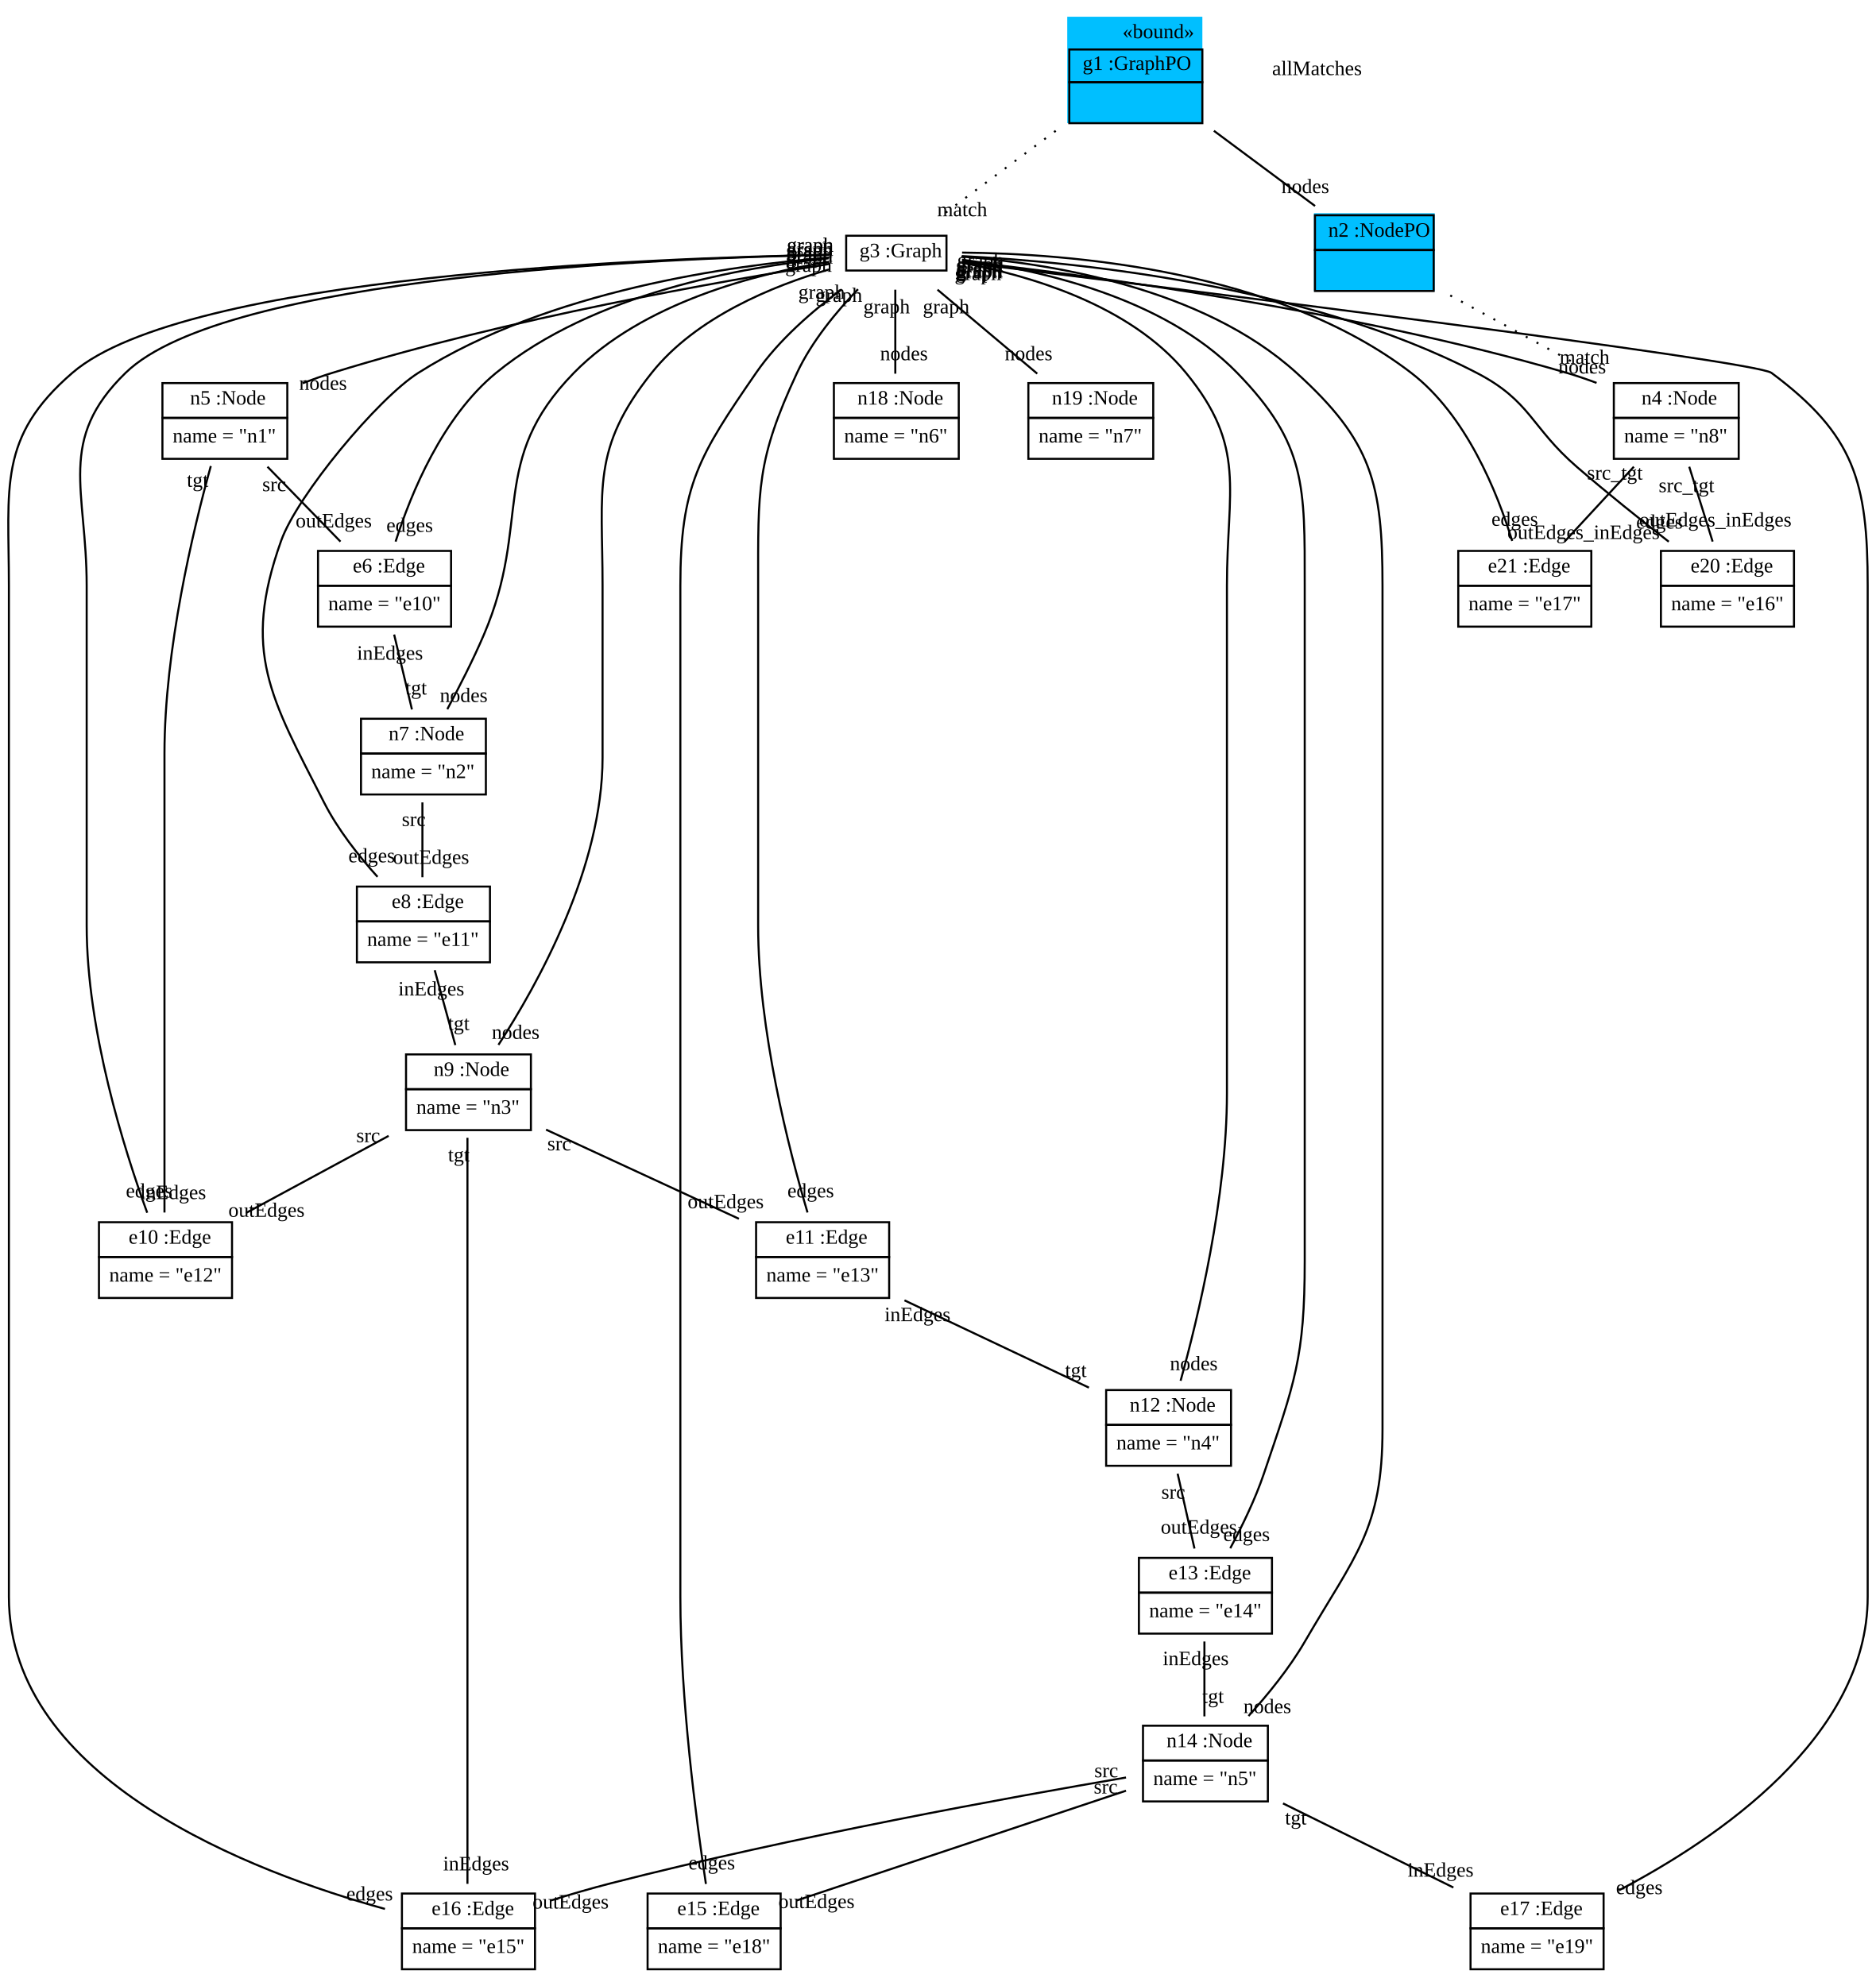
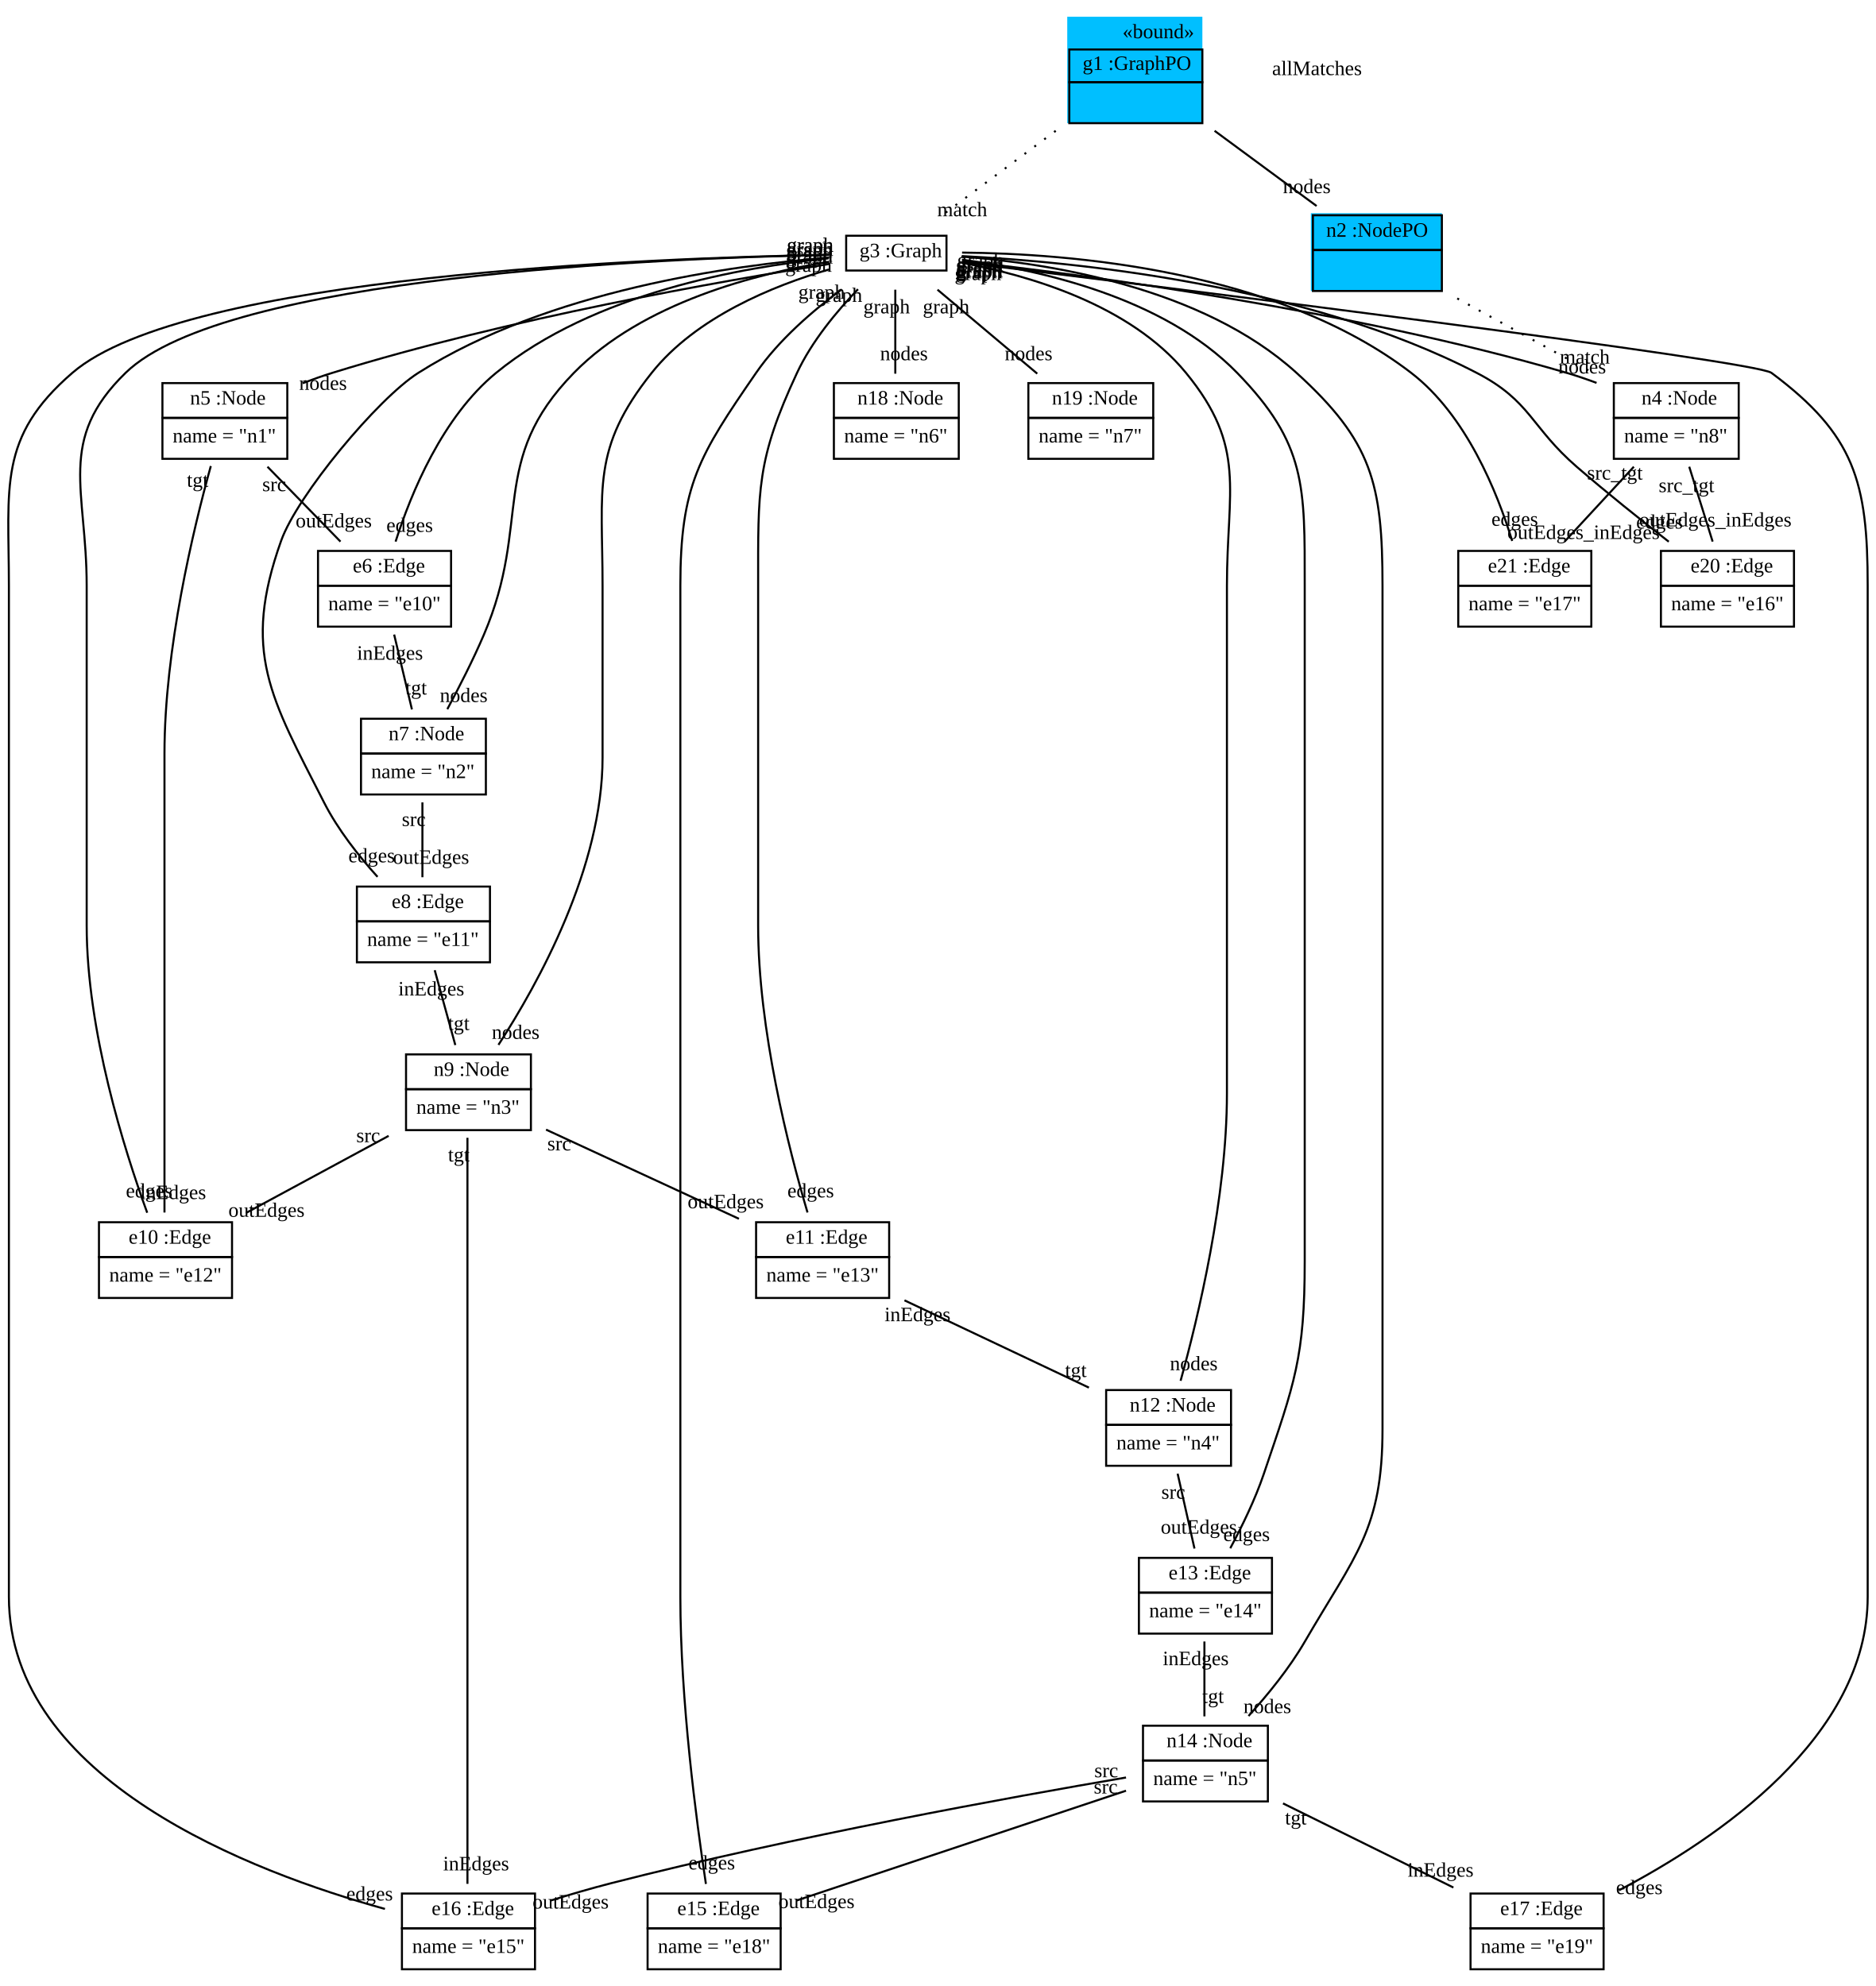
<svg xmlns="http://www.w3.org/2000/svg" xmlns:xlink="http://www.w3.org/1999/xlink" width="916pt" height="970pt" viewBox="0.00 0.00 916.34 970.00">
  <g id="graph1" class="graph" transform="scale(1 1) rotate(0) translate(4 966)">
    <polygon fill="white" stroke="white" points="-4,5 -4,-966 913.344,-966 913.344,5 -4,5" />
    <g id="node1" class="node">
      <polygon fill="deepskyblue" stroke="deepskyblue" points="517.844,-906.5 517.844,-957.5 582.844,-957.5 582.844,-906.5 517.844,-906.5" />
      <text text-anchor="start" x="544.344" y="-947.5" font-family="Times New Roman,serif" font-size="10.00">«bound»</text>
      <polygon fill="none" stroke="black" points="518.344,-926 518.344,-942 583.344,-942 583.344,-926 518.344,-926" />
      <text text-anchor="start" x="521.844" y="-932" font-family="Times New Roman,serif" font-size="10.00"> </text>
      <text text-anchor="start" x="524.844" y="-932" font-family="Times New Roman,serif" font-size="10.00"> g1 :GraphPO </text>
      <polygon fill="none" stroke="black" points="518.344,-906 518.344,-926 583.344,-926 583.344,-906 518.344,-906" />
      <text text-anchor="start" x="548.344" y="-914" font-family="Times New Roman,serif" font-size="10.00">  </text>
    </g>
    <g id="node2" class="node">
-       <polygon fill="deepskyblue" stroke="deepskyblue" points="638.344,-824.5 638.344,-861.5 696.344,-861.5 696.344,-824.5 638.344,-824.5" />
-       <polygon fill="none" stroke="black" points="638.344,-844 638.344,-861 696.344,-861 696.344,-844 638.344,-844" />
-       <text text-anchor="start" x="641.844" y="-850.5" font-family="Times New Roman,serif" font-size="10.00"> </text>
-       <text text-anchor="start" x="644.844" y="-850.5" font-family="Times New Roman,serif" font-size="10.00"> n2 :NodePO </text>
-       <polygon fill="none" stroke="black" points="638.344,-824 638.344,-844 696.344,-844 696.344,-824 638.344,-824" />
-       <text text-anchor="start" x="664.844" y="-832" font-family="Times New Roman,serif" font-size="10.00">  </text>
+       <polygon fill="deepskyblue" stroke="deepskyblue" points="636.844,-824.5 636.844,-861.5 699.844,-861.5 699.844,-824.5 636.844,-824.5" />
+       <polygon fill="none" stroke="black" points="637.344,-844 637.344,-861 700.344,-861 700.344,-844 637.344,-844" />
+       <text text-anchor="start" x="640.844" y="-850.5" font-family="Times New Roman,serif" font-size="10.00"> </text>
+       <text text-anchor="start" x="643.844" y="-850.5" font-family="Times New Roman,serif" font-size="10.00"> n2 :NodePO </text>
+       <polygon fill="none" stroke="black" points="637.344,-824 637.344,-844 700.344,-844 700.344,-824 637.344,-824" />
+       <text text-anchor="start" x="666.344" y="-832" font-family="Times New Roman,serif" font-size="10.00">  </text>
    </g>
    <g id="edge6" class="edge">
-       <path fill="none" stroke="black" d="M588.979,-902.272C605.087,-890.294 623.475,-876.621 638.389,-865.531" />
-       <text text-anchor="middle" x="633.638" y="-871.83" font-family="Times New Roman,serif" font-size="10.00">nodes</text>
+       <path fill="none" stroke="black" d="M589.309,-902.272C605.554,-890.294 624.1,-876.621 639.141,-865.531" />
+       <text text-anchor="middle" x="634.355" y="-871.811" font-family="Times New Roman,serif" font-size="10.00">nodes</text>
    </g>
    <g id="node4" class="node">
      <a xlink:href="../examples/org/sdmlib/examples/helloworld/Graph.java" xlink:title="&lt;TABLE&gt;">
        <polygon fill="none" stroke="black" points="409.344,-834 409.344,-851 458.344,-851 458.344,-834 409.344,-834" />
        <text text-anchor="start" x="412.844" y="-840.5" font-family="Times New Roman,serif" font-size="10.00"> </text>
        <text text-anchor="start" x="415.844" y="-840.5" font-family="Times New Roman,serif" font-size="10.00">g3 :Graph</text>
      </a>
    </g>
    <g id="edge2" class="edge">
      <path fill="none" stroke="black" stroke-dasharray="1,5" d="M511.71,-902.272C493.339,-888.611 472.002,-872.745 456.235,-861.021" />
      <text text-anchor="middle" x="466.03" y="-860.538" font-family="Times New Roman,serif" font-size="10.00">match</text>
    </g>
    <g id="node20" class="node">
      <a xlink:href="../examples/org/sdmlib/examples/helloworld/Node.java" xlink:title="&lt;TABLE&gt;">
        <polygon fill="none" stroke="black" points="784.344,-762 784.344,-779 845.344,-779 845.344,-762 784.344,-762" />
        <text text-anchor="start" x="794.844" y="-768.5" font-family="Times New Roman,serif" font-size="10.00"> </text>
        <text text-anchor="start" x="797.844" y="-768.5" font-family="Times New Roman,serif" font-size="10.00">n4 :Node</text>
      </a>
      <polygon fill="none" stroke="black" points="784.344,-742 784.344,-762 845.344,-762 845.344,-742 784.344,-742" />
      <text text-anchor="start" x="789.344" y="-750" font-family="Times New Roman,serif" font-size="10.00">name = "n8"</text>
    </g>
    <g id="edge4" class="edge">
-       <path fill="none" stroke="black" stroke-dasharray="1,5" d="M704.439,-821.813C726.297,-809.917 753.904,-794.893 775.98,-782.879" />
-       <text text-anchor="middle" x="770.039" y="-788.423" font-family="Times New Roman,serif" font-size="10.00">match</text>
+       <path fill="none" stroke="black" stroke-dasharray="1,5" d="M707.854,-820.351C729.051,-808.736 755.058,-794.486 776.064,-782.975" />
+       <text text-anchor="middle" x="770.147" y="-788.537" font-family="Times New Roman,serif" font-size="10.00">match</text>
    </g>
    <g id="node3" class="node">
      <text text-anchor="middle" x="639.344" y="-929.5" font-family="Times New Roman,serif" font-size="10.00">allMatches</text>
    </g>
    <g id="node5" class="node">
      <a xlink:href="../examples/org/sdmlib/examples/helloworld/Node.java" xlink:title="&lt;TABLE&gt;">
        <polygon fill="none" stroke="black" points="75.344,-762 75.344,-779 136.344,-779 136.344,-762 75.344,-762" />
        <text text-anchor="start" x="85.844" y="-768.5" font-family="Times New Roman,serif" font-size="10.00"> </text>
        <text text-anchor="start" x="88.844" y="-768.5" font-family="Times New Roman,serif" font-size="10.00">n5 :Node</text>
      </a>
      <polygon fill="none" stroke="black" points="75.344,-742 75.344,-762 136.344,-762 136.344,-742 75.344,-742" />
      <text text-anchor="start" x="80.344" y="-750" font-family="Times New Roman,serif" font-size="10.00">name = "n1"</text>
    </g>
    <g id="edge8" class="edge">
      <path fill="none" stroke="black" d="M401.094,-837.193C349.214,-829.018 244.33,-810.66 158.344,-784 153.586,-782.525 148.665,-780.787 143.826,-778.944" />
      <text text-anchor="middle" x="153.798" y="-775.694" font-family="Times New Roman,serif" font-size="10.00">nodes</text>
      <text text-anchor="middle" x="391.473" y="-837.422" font-family="Times New Roman,serif" font-size="10.00">graph</text>
    </g>
    <g id="node6" class="node">
      <a xlink:href="../examples/org/sdmlib/examples/helloworld/Edge.java" xlink:title="&lt;TABLE&gt;">
        <polygon fill="none" stroke="black" points="151.344,-680 151.344,-697 216.344,-697 216.344,-680 151.344,-680" />
        <text text-anchor="start" x="165.344" y="-686.5" font-family="Times New Roman,serif" font-size="10.00"> </text>
        <text text-anchor="start" x="168.344" y="-686.5" font-family="Times New Roman,serif" font-size="10.00">e6 :Edge</text>
      </a>
      <polygon fill="none" stroke="black" points="151.344,-660 151.344,-680 216.344,-680 216.344,-660 151.344,-660" />
      <text text-anchor="start" x="156.344" y="-668" font-family="Times New Roman,serif" font-size="10.00">name = "e10"</text>
    </g>
    <g id="edge28" class="edge">
      <path fill="none" stroke="black" d="M400.769,-839.953C358.876,-835.756 285.871,-822.964 238.344,-784 212.124,-762.504 196.782,-725.156 189.236,-701.553" />
      <text text-anchor="middle" x="196.123" y="-706.304" font-family="Times New Roman,serif" font-size="10.00">edges</text>
      <text text-anchor="middle" x="391.285" y="-840.624" font-family="Times New Roman,serif" font-size="10.00">graph</text>
    </g>
    <g id="node7" class="node">
      <a xlink:href="../examples/org/sdmlib/examples/helloworld/Node.java" xlink:title="&lt;TABLE&gt;">
        <polygon fill="none" stroke="black" points="172.344,-598 172.344,-615 233.344,-615 233.344,-598 172.344,-598" />
        <text text-anchor="start" x="182.844" y="-604.5" font-family="Times New Roman,serif" font-size="10.00"> </text>
        <text text-anchor="start" x="185.844" y="-604.5" font-family="Times New Roman,serif" font-size="10.00">n7 :Node</text>
      </a>
      <polygon fill="none" stroke="black" points="172.344,-578 172.344,-598 233.344,-598 233.344,-578 172.344,-578" />
      <text text-anchor="start" x="177.344" y="-586" font-family="Times New Roman,serif" font-size="10.00">name = "n2"</text>
    </g>
    <g id="edge10" class="edge">
      <path fill="none" stroke="black" d="M400.957,-838.273C365.728,-832.555 309.96,-818.39 276.344,-784 234.295,-740.981 256.004,-711.308 232.344,-656 227.083,-643.701 220.298,-630.417 214.512,-619.67" />
      <text text-anchor="middle" x="222.513" y="-623.168" font-family="Times New Roman,serif" font-size="10.00">nodes</text>
      <text text-anchor="middle" x="391.295" y="-838.348" font-family="Times New Roman,serif" font-size="10.00">graph</text>
    </g>
    <g id="node8" class="node">
      <a xlink:href="../examples/org/sdmlib/examples/helloworld/Edge.java" xlink:title="&lt;TABLE&gt;">
        <polygon fill="none" stroke="black" points="170.344,-516 170.344,-533 235.344,-533 235.344,-516 170.344,-516" />
        <text text-anchor="start" x="184.344" y="-522.5" font-family="Times New Roman,serif" font-size="10.00"> </text>
        <text text-anchor="start" x="187.344" y="-522.5" font-family="Times New Roman,serif" font-size="10.00">e8 :Edge</text>
      </a>
      <polygon fill="none" stroke="black" points="170.344,-496 170.344,-516 235.344,-516 235.344,-496 170.344,-496" />
      <text text-anchor="start" x="175.344" y="-504" font-family="Times New Roman,serif" font-size="10.00">name = "e11"</text>
    </g>
    <g id="edge30" class="edge">
      <path fill="none" stroke="black" d="M401.084,-840.351C353.664,-836.591 263.9,-824.277 200.344,-784 180.468,-771.404 141.248,-724.164 133.344,-702 113.981,-647.7 128.183,-625.372 154.344,-574 161.047,-560.839 171.184,-547.996 180.419,-537.754" />
      <text text-anchor="middle" x="177.565" y="-544.839" font-family="Times New Roman,serif" font-size="10.00">edges</text>
      <text text-anchor="middle" x="391.675" y="-841.238" font-family="Times New Roman,serif" font-size="10.00">graph</text>
    </g>
    <g id="node9" class="node">
      <a xlink:href="../examples/org/sdmlib/examples/helloworld/Node.java" xlink:title="&lt;TABLE&gt;">
        <polygon fill="none" stroke="black" points="194.344,-434 194.344,-451 255.344,-451 255.344,-434 194.344,-434" />
        <text text-anchor="start" x="204.844" y="-440.5" font-family="Times New Roman,serif" font-size="10.00"> </text>
        <text text-anchor="start" x="207.844" y="-440.5" font-family="Times New Roman,serif" font-size="10.00">n9 :Node</text>
      </a>
      <polygon fill="none" stroke="black" points="194.344,-414 194.344,-434 255.344,-434 255.344,-414 194.344,-414" />
      <text text-anchor="start" x="199.344" y="-422" font-family="Times New Roman,serif" font-size="10.00">name = "n3"</text>
    </g>
    <g id="edge12" class="edge">
      <path fill="none" stroke="black" d="M400.882,-834.518C373.719,-826.558 336.022,-811.248 314.344,-784 284.811,-746.878 290.344,-727.437 290.344,-680 290.344,-680 290.344,-680 290.344,-596 290.344,-542.398 258.971,-485.702 239.486,-455.658" />
      <text text-anchor="middle" x="247.891" y="-458.576" font-family="Times New Roman,serif" font-size="10.00">nodes</text>
      <text text-anchor="middle" x="390.975" y="-833.374" font-family="Times New Roman,serif" font-size="10.00">graph</text>
    </g>
    <g id="node10" class="node">
      <a xlink:href="../examples/org/sdmlib/examples/helloworld/Edge.java" xlink:title="&lt;TABLE&gt;">
        <polygon fill="none" stroke="black" points="44.344,-352 44.344,-369 109.344,-369 109.344,-352 44.344,-352" />
        <text text-anchor="start" x="55.844" y="-358.5" font-family="Times New Roman,serif" font-size="10.00"> </text>
        <text text-anchor="start" x="58.844" y="-358.5" font-family="Times New Roman,serif" font-size="10.00">e10 :Edge</text>
      </a>
      <polygon fill="none" stroke="black" points="44.344,-332 44.344,-352 109.344,-352 109.344,-332 44.344,-332" />
      <text text-anchor="start" x="49.344" y="-340" font-family="Times New Roman,serif" font-size="10.00">name = "e12"</text>
    </g>
    <g id="edge32" class="edge">
      <path fill="none" stroke="black" d="M400.901,-841.644C318.825,-840.044 105.992,-831.321 57.344,-784 23.663,-751.237 38.344,-726.987 38.344,-680 38.344,-680 38.344,-680 38.344,-514 38.344,-462.579 56.716,-404.345 67.911,-373.632" />
      <text text-anchor="middle" x="68.865" y="-381.086" font-family="Times New Roman,serif" font-size="10.00">edges</text>
      <text text-anchor="middle" x="391.733" y="-843.136" font-family="Times New Roman,serif" font-size="10.00">graph</text>
    </g>
    <g id="node11" class="node">
      <a xlink:href="../examples/org/sdmlib/examples/helloworld/Edge.java" xlink:title="&lt;TABLE&gt;">
        <polygon fill="none" stroke="black" points="365.344,-352 365.344,-369 430.344,-369 430.344,-352 365.344,-352" />
        <text text-anchor="start" x="376.844" y="-358.5" font-family="Times New Roman,serif" font-size="10.00"> </text>
        <text text-anchor="start" x="379.844" y="-358.5" font-family="Times New Roman,serif" font-size="10.00">e11 :Edge</text>
      </a>
      <polygon fill="none" stroke="black" points="365.344,-332 365.344,-352 430.344,-352 430.344,-332 365.344,-332" />
      <text text-anchor="start" x="370.344" y="-340" font-family="Times New Roman,serif" font-size="10.00">name = "e13"</text>
    </g>
    <g id="edge34" class="edge">
      <path fill="none" stroke="black" d="M415.122,-824.873C404.786,-814.118 392.52,-799.402 385.344,-784 365.5,-741.409 366.344,-726.987 366.344,-680 366.344,-680 366.344,-680 366.344,-514 366.344,-463.029 381.332,-404.619 390.464,-373.757" />
      <text text-anchor="middle" x="392.017" y="-381.136" font-family="Times New Roman,serif" font-size="10.00">edges</text>
      <text text-anchor="middle" x="405.829" y="-818.679" font-family="Times New Roman,serif" font-size="10.00">graph</text>
    </g>
    <g id="node12" class="node">
      <a xlink:href="../examples/org/sdmlib/examples/helloworld/Node.java" xlink:title="&lt;TABLE&gt;">
        <polygon fill="none" stroke="black" points="536.344,-270 536.344,-287 597.344,-287 597.344,-270 536.344,-270" />
        <text text-anchor="start" x="544.844" y="-276.5" font-family="Times New Roman,serif" font-size="10.00"> </text>
        <text text-anchor="start" x="547.844" y="-276.5" font-family="Times New Roman,serif" font-size="10.00">n12 :Node</text>
      </a>
      <polygon fill="none" stroke="black" points="536.344,-250 536.344,-270 597.344,-270 597.344,-250 536.344,-250" />
      <text text-anchor="start" x="541.344" y="-258" font-family="Times New Roman,serif" font-size="10.00">name = "n4"</text>
    </g>
    <g id="edge14" class="edge">
      <path fill="none" stroke="black" d="M465.66,-837.779C498.399,-831.731 548,-817.368 575.344,-784 605.179,-747.594 595.344,-727.069 595.344,-680 595.344,-680 595.344,-680 595.344,-432 595.344,-380.999 581.245,-322.359 572.708,-291.529" />
      <text text-anchor="middle" x="579.148" y="-296.68" font-family="Times New Roman,serif" font-size="10.00">nodes</text>
      <text text-anchor="middle" x="473.709" y="-829.345" font-family="Times New Roman,serif" font-size="10.00">graph</text>
    </g>
    <g id="node13" class="node">
      <a xlink:href="../examples/org/sdmlib/examples/helloworld/Edge.java" xlink:title="&lt;TABLE&gt;">
        <polygon fill="none" stroke="black" points="552.344,-188 552.344,-205 617.344,-205 617.344,-188 552.344,-188" />
        <text text-anchor="start" x="563.844" y="-194.5" font-family="Times New Roman,serif" font-size="10.00"> </text>
        <text text-anchor="start" x="566.844" y="-194.5" font-family="Times New Roman,serif" font-size="10.00">e13 :Edge</text>
      </a>
      <polygon fill="none" stroke="black" points="552.344,-168 552.344,-188 617.344,-188 617.344,-168 552.344,-168" />
      <text text-anchor="start" x="557.344" y="-176" font-family="Times New Roman,serif" font-size="10.00">name = "e14"</text>
    </g>
    <g id="edge36" class="edge">
      <path fill="none" stroke="black" d="M465.895,-839.293C503.336,-834.461 564.273,-821.059 600.344,-784 634.168,-749.25 633.344,-728.493 633.344,-680 633.344,-680 633.344,-680 633.344,-350 633.344,-302.931 628.455,-290.578 613.344,-246 609.116,-233.525 602.695,-220.338 596.969,-209.696" />
      <text text-anchor="middle" x="604.954" y="-213.215" font-family="Times New Roman,serif" font-size="10.00">edges</text>
      <text text-anchor="middle" x="474.259" y="-831.311" font-family="Times New Roman,serif" font-size="10.00">graph</text>
    </g>
    <g id="node14" class="node">
      <a xlink:href="../examples/org/sdmlib/examples/helloworld/Node.java" xlink:title="&lt;TABLE&gt;">
        <polygon fill="none" stroke="black" points="554.344,-106 554.344,-123 615.344,-123 615.344,-106 554.344,-106" />
        <text text-anchor="start" x="562.844" y="-112.5" font-family="Times New Roman,serif" font-size="10.00"> </text>
        <text text-anchor="start" x="565.844" y="-112.5" font-family="Times New Roman,serif" font-size="10.00">n14 :Node</text>
      </a>
      <polygon fill="none" stroke="black" points="554.344,-86 554.344,-106 615.344,-106 615.344,-86 554.344,-86" />
      <text text-anchor="start" x="559.344" y="-94" font-family="Times New Roman,serif" font-size="10.00">name = "n5"</text>
    </g>
    <g id="edge16" class="edge">
      <path fill="none" stroke="black" d="M465.622,-840.822C508.235,-837.592 583.242,-825.871 629.344,-784 666.245,-750.485 671.344,-729.849 671.344,-680 671.344,-680 671.344,-680 671.344,-268 671.344,-218.789 658.048,-206.561 633.344,-164 625.801,-151.003 615.259,-138.08 605.885,-127.742" />
      <text text-anchor="middle" x="615.078" y="-129.177" font-family="Times New Roman,serif" font-size="10.00">nodes</text>
      <text text-anchor="middle" x="474.265" y="-833.293" font-family="Times New Roman,serif" font-size="10.00">graph</text>
    </g>
    <g id="node15" class="node">
      <a xlink:href="../examples/org/sdmlib/examples/helloworld/Edge.java" xlink:title="&lt;TABLE&gt;">
        <polygon fill="none" stroke="black" points="312.344,-24 312.344,-41 377.344,-41 377.344,-24 312.344,-24" />
        <text text-anchor="start" x="323.844" y="-30.5" font-family="Times New Roman,serif" font-size="10.00"> </text>
        <text text-anchor="start" x="326.844" y="-30.5" font-family="Times New Roman,serif" font-size="10.00">e15 :Edge</text>
      </a>
      <polygon fill="none" stroke="black" points="312.344,-4 312.344,-24 377.344,-24 377.344,-4 312.344,-4" />
      <text text-anchor="start" x="317.344" y="-12" font-family="Times New Roman,serif" font-size="10.00">name = "e18"</text>
    </g>
    <g id="edge24" class="edge">
      <path fill="none" stroke="black" d="M407.128,-824.776C393.081,-814.403 376.435,-800.101 365.344,-784 337.513,-743.598 328.344,-729.06 328.344,-680 328.344,-680 328.344,-680 328.344,-186 328.344,-135.553 336.123,-76.695 340.833,-45.681" />
      <text text-anchor="middle" x="343.688" y="-52.765" font-family="Times New Roman,serif" font-size="10.00">edges</text>
      <text text-anchor="middle" x="397.346" y="-820.197" font-family="Times New Roman,serif" font-size="10.00">graph</text>
    </g>
    <g id="node16" class="node">
      <a xlink:href="../examples/org/sdmlib/examples/helloworld/Edge.java" xlink:title="&lt;TABLE&gt;">
        <polygon fill="none" stroke="black" points="192.344,-24 192.344,-41 257.344,-41 257.344,-24 192.344,-24" />
        <text text-anchor="start" x="203.844" y="-30.5" font-family="Times New Roman,serif" font-size="10.00"> </text>
        <text text-anchor="start" x="206.844" y="-30.5" font-family="Times New Roman,serif" font-size="10.00">e16 :Edge</text>
      </a>
      <polygon fill="none" stroke="black" points="192.344,-4 192.344,-24 257.344,-24 257.344,-4 192.344,-4" />
      <text text-anchor="start" x="197.344" y="-12" font-family="Times New Roman,serif" font-size="10.00">name = "e15"</text>
    </g>
    <g id="edge38" class="edge">
      <path fill="none" stroke="black" d="M400.87,-841.681C315.329,-840.18 86.587,-831.694 31.344,-784 -5.164,-752.48 0.344,-728.232 0.344,-680 0.344,-680 0.344,-680 0.344,-186 0.344,-96.372 119.548,-51.3 184.039,-33.474" />
      <text text-anchor="middle" x="176.554" y="-37.606" font-family="Times New Roman,serif" font-size="10.00">edges</text>
      <text text-anchor="middle" x="391.711" y="-843.194" font-family="Times New Roman,serif" font-size="10.00">graph</text>
    </g>
    <g id="node17" class="node">
      <a xlink:href="../examples/org/sdmlib/examples/helloworld/Edge.java" xlink:title="&lt;TABLE&gt;">
        <polygon fill="none" stroke="black" points="714.344,-24 714.344,-41 779.344,-41 779.344,-24 714.344,-24" />
        <text text-anchor="start" x="725.844" y="-30.5" font-family="Times New Roman,serif" font-size="10.00"> </text>
        <text text-anchor="start" x="728.844" y="-30.5" font-family="Times New Roman,serif" font-size="10.00">e17 :Edge</text>
      </a>
      <polygon fill="none" stroke="black" points="714.344,-4 714.344,-24 779.344,-24 779.344,-4 714.344,-4" />
      <text text-anchor="start" x="719.344" y="-12" font-family="Times New Roman,serif" font-size="10.00">name = "e19"</text>
    </g>
    <g id="edge26" class="edge">
      <path fill="none" stroke="black" d="M465.874,-838.018C564.407,-825.902 853.369,-789.945 861.344,-784 902.013,-753.687 908.344,-730.723 908.344,-680 908.344,-680 908.344,-680 908.344,-186 908.344,-117.389 834.789,-67.687 786.806,-42.563" />
      <text text-anchor="middle" x="796.784" y="-40.72" font-family="Times New Roman,serif" font-size="10.00">edges</text>
      <text text-anchor="middle" x="474.351" y="-830.213" font-family="Times New Roman,serif" font-size="10.00">graph</text>
    </g>
    <g id="node18" class="node">
      <a xlink:href="../examples/org/sdmlib/examples/helloworld/Node.java" xlink:title="&lt;TABLE&gt;">
        <polygon fill="none" stroke="black" points="403.344,-762 403.344,-779 464.344,-779 464.344,-762 403.344,-762" />
        <text text-anchor="start" x="411.844" y="-768.5" font-family="Times New Roman,serif" font-size="10.00"> </text>
        <text text-anchor="start" x="414.844" y="-768.5" font-family="Times New Roman,serif" font-size="10.00">n18 :Node</text>
      </a>
      <polygon fill="none" stroke="black" points="403.344,-742 403.344,-762 464.344,-762 464.344,-742 403.344,-742" />
      <text text-anchor="start" x="408.344" y="-750" font-family="Times New Roman,serif" font-size="10.00">name = "n6"</text>
    </g>
    <g id="edge18" class="edge">
      <path fill="none" stroke="black" d="M433.344,-824.641C433.344,-812.601 433.344,-796.48 433.344,-783.608" />
      <text text-anchor="middle" x="437.57" y="-790.171" font-family="Times New Roman,serif" font-size="10.00">nodes</text>
      <text text-anchor="middle" x="429.118" y="-813.078" font-family="Times New Roman,serif" font-size="10.00">graph</text>
    </g>
    <g id="node19" class="node">
      <a xlink:href="../examples/org/sdmlib/examples/helloworld/Node.java" xlink:title="&lt;TABLE&gt;">
        <polygon fill="none" stroke="black" points="498.344,-762 498.344,-779 559.344,-779 559.344,-762 498.344,-762" />
        <text text-anchor="start" x="506.844" y="-768.5" font-family="Times New Roman,serif" font-size="10.00"> </text>
        <text text-anchor="start" x="509.844" y="-768.5" font-family="Times New Roman,serif" font-size="10.00">n19 :Node</text>
      </a>
      <polygon fill="none" stroke="black" points="498.344,-742 498.344,-762 559.344,-762 559.344,-742 498.344,-742" />
      <text text-anchor="start" x="503.344" y="-750" font-family="Times New Roman,serif" font-size="10.00">name = "n7"</text>
    </g>
    <g id="edge20" class="edge">
      <path fill="none" stroke="black" d="M453.958,-824.641C468.255,-812.601 487.399,-796.48 502.685,-783.608" />
      <text text-anchor="middle" x="498.475" y="-790.178" font-family="Times New Roman,serif" font-size="10.00">nodes</text>
      <text text-anchor="middle" x="458.168" y="-813.071" font-family="Times New Roman,serif" font-size="10.00">graph</text>
    </g>
    <g id="edge22" class="edge">
      <path fill="none" stroke="black" d="M466.006,-838.619C525.606,-831.925 655.602,-814.892 761.344,-784 766.126,-782.603 771.061,-780.913 775.908,-779.097" />
      <text text-anchor="middle" x="768.883" y="-783.714" font-family="Times New Roman,serif" font-size="10.00">nodes</text>
      <text text-anchor="middle" x="474.518" y="-830.871" font-family="Times New Roman,serif" font-size="10.00">graph</text>
    </g>
    <g id="node21" class="node">
      <a xlink:href="../examples/org/sdmlib/examples/helloworld/Edge.java" xlink:title="&lt;TABLE&gt;">
        <polygon fill="none" stroke="black" points="807.344,-680 807.344,-697 872.344,-697 872.344,-680 807.344,-680" />
        <text text-anchor="start" x="818.844" y="-686.5" font-family="Times New Roman,serif" font-size="10.00"> </text>
        <text text-anchor="start" x="821.844" y="-686.5" font-family="Times New Roman,serif" font-size="10.00">e20 :Edge</text>
      </a>
      <polygon fill="none" stroke="black" points="807.344,-660 807.344,-680 872.344,-680 872.344,-660 807.344,-660" />
      <text text-anchor="start" x="812.344" y="-668" font-family="Times New Roman,serif" font-size="10.00">name = "e16"</text>
    </g>
    <g id="edge40" class="edge">
      <path fill="none" stroke="black" d="M465.904,-841.059C520.755,-838.267 633.772,-827.259 717.344,-784 743.872,-770.269 743.743,-757.53 766.344,-738 780.797,-725.512 797.436,-712.213 811.175,-701.505" />
      <text text-anchor="middle" x="806.638" y="-707.917" font-family="Times New Roman,serif" font-size="10.00">edges</text>
      <text text-anchor="middle" x="474.692" y="-833.787" font-family="Times New Roman,serif" font-size="10.00">graph</text>
    </g>
    <g id="node22" class="node">
      <a xlink:href="../examples/org/sdmlib/examples/helloworld/Edge.java" xlink:title="&lt;TABLE&gt;">
        <polygon fill="none" stroke="black" points="708.344,-680 708.344,-697 773.344,-697 773.344,-680 708.344,-680" />
        <text text-anchor="start" x="719.844" y="-686.5" font-family="Times New Roman,serif" font-size="10.00"> </text>
        <text text-anchor="start" x="722.844" y="-686.5" font-family="Times New Roman,serif" font-size="10.00">e21 :Edge</text>
      </a>
      <polygon fill="none" stroke="black" points="708.344,-660 708.344,-680 773.344,-680 773.344,-660 708.344,-660" />
      <text text-anchor="start" x="713.344" y="-668" font-family="Times New Roman,serif" font-size="10.00">name = "e17"</text>
    </g>
    <g id="edge42" class="edge">
      <path fill="none" stroke="black" d="M465.968,-842.766C517.767,-842.321 619.671,-834.474 685.344,-784 712.227,-763.339 727.372,-725.744 734.698,-701.863" />
      <text text-anchor="middle" x="735.935" y="-709.286" font-family="Times New Roman,serif" font-size="10.00">edges</text>
      <text text-anchor="middle" x="474.931" y="-835.832" font-family="Times New Roman,serif" font-size="10.00">graph</text>
    </g>
    <g id="edge44" class="edge">
      <path fill="none" stroke="black" d="M126.658,-738.14C137.754,-726.759 151.274,-712.893 162.326,-701.557" />
      <text text-anchor="middle" x="159.025" y="-708.496" font-family="Times New Roman,serif" font-size="10.00">outEdges</text>
      <text text-anchor="middle" x="129.959" y="-726.2" font-family="Times New Roman,serif" font-size="10.00">src</text>
    </g>
    <g id="edge46" class="edge">
      <path fill="none" stroke="black" d="M98.98,-738.471C90.444,-707.641 76.344,-649.001 76.344,-598 76.344,-598 76.344,-598 76.344,-514 76.344,-463.797 76.344,-404.843 76.344,-373.749" />
      <text text-anchor="middle" x="80.57" y="-380.312" font-family="Times New Roman,serif" font-size="10.00">inEdges</text>
      <text text-anchor="middle" x="92.541" y="-728.32" font-family="Times New Roman,serif" font-size="10.00">tgt</text>
    </g>
    <g id="edge48" class="edge">
      <path fill="none" stroke="black" d="M188.536,-656.14C191.239,-644.759 194.532,-630.893 197.224,-619.557" />
      <text text-anchor="middle" x="199.242" y="-626.851" font-family="Times New Roman,serif" font-size="10.00">tgt</text>
      <text text-anchor="middle" x="186.519" y="-643.845" font-family="Times New Roman,serif" font-size="10.00">inEdges</text>
    </g>
    <g id="edge50" class="edge">
      <path fill="none" stroke="black" d="M202.344,-574.14C202.344,-562.759 202.344,-548.893 202.344,-537.557" />
      <text text-anchor="middle" x="206.57" y="-544.12" font-family="Times New Roman,serif" font-size="10.00">outEdges</text>
      <text text-anchor="middle" x="198.118" y="-562.577" font-family="Times New Roman,serif" font-size="10.00">src</text>
    </g>
    <g id="edge52" class="edge">
      <path fill="none" stroke="black" d="M208.356,-492.14C211.486,-480.759 215.299,-466.893 218.416,-455.557" />
      <text text-anchor="middle" x="220.088" y="-462.916" font-family="Times New Roman,serif" font-size="10.00">tgt</text>
      <text text-anchor="middle" x="206.684" y="-479.78" font-family="Times New Roman,serif" font-size="10.00">inEdges</text>
    </g>
    <g id="edge54" class="edge">
      <path fill="none" stroke="black" d="M185.845,-411.19C164.433,-399.616 137.824,-385.233 116.199,-373.543" />
      <text text-anchor="middle" x="126.181" y="-371.635" font-family="Times New Roman,serif" font-size="10.00">outEdges</text>
      <text text-anchor="middle" x="175.863" y="-408.098" font-family="Times New Roman,serif" font-size="10.00">src</text>
    </g>
    <g id="edge56" class="edge">
      <path fill="none" stroke="black" d="M262.739,-414.245C290.711,-401.31 328.524,-383.824 356.951,-370.679" />
      <text text-anchor="middle" x="350.498" y="-375.819" font-family="Times New Roman,serif" font-size="10.00">outEdges</text>
      <text text-anchor="middle" x="269.191" y="-404.106" font-family="Times New Roman,serif" font-size="10.00">src</text>
    </g>
    <g id="edge58" class="edge">
      <path fill="none" stroke="black" d="M224.344,-410.251C224.344,-379.157 224.344,-320.203 224.344,-270 224.344,-270 224.344,-270 224.344,-186 224.344,-135.797 224.344,-76.843 224.344,-45.748" />
      <text text-anchor="middle" x="228.57" y="-52.312" font-family="Times New Roman,serif" font-size="10.00">inEdges</text>
      <text text-anchor="middle" x="220.118" y="-398.688" font-family="Times New Roman,serif" font-size="10.00">tgt</text>
    </g>
    <g id="edge60" class="edge">
      <path fill="none" stroke="black" d="M437.824,-330.838C465.166,-317.895 501.04,-300.913 527.936,-288.181" />
      <text text-anchor="middle" x="521.553" y="-293.379" font-family="Times New Roman,serif" font-size="10.00">tgt</text>
      <text text-anchor="middle" x="444.207" y="-320.64" font-family="Times New Roman,serif" font-size="10.00">inEdges</text>
    </g>
    <g id="edge62" class="edge">
      <path fill="none" stroke="black" d="M571.263,-246.14C573.823,-234.759 576.943,-220.893 579.494,-209.557" />
      <text text-anchor="middle" x="581.628" y="-216.827" font-family="Times New Roman,serif" font-size="10.00">outEdges</text>
      <text text-anchor="middle" x="569.129" y="-233.87" font-family="Times New Roman,serif" font-size="10.00">src</text>
    </g>
    <g id="edge64" class="edge">
      <path fill="none" stroke="black" d="M584.344,-164.14C584.344,-152.759 584.344,-138.893 584.344,-127.557" />
      <text text-anchor="middle" x="588.57" y="-134.12" font-family="Times New Roman,serif" font-size="10.00">tgt</text>
      <text text-anchor="middle" x="580.118" y="-152.577" font-family="Times New Roman,serif" font-size="10.00">inEdges</text>
    </g>
    <g id="edge66" class="edge">
      <path fill="none" stroke="black" d="M546.05,-91.235C501.981,-76.546 429.913,-52.523 384.908,-37.521" />
      <text text-anchor="middle" x="394.842" y="-33.878" font-family="Times New Roman,serif" font-size="10.00">outEdges</text>
      <text text-anchor="middle" x="536.116" y="-89.879" font-family="Times New Roman,serif" font-size="10.00">src</text>
    </g>
    <g id="edge68" class="edge">
      <path fill="none" stroke="black" d="M546.049,-97.689C490.277,-88.194 383.62,-68.887 294.344,-46 284.719,-43.532 274.461,-40.526 264.849,-37.539" />
      <text text-anchor="middle" x="274.756" y="-33.675" font-family="Times New Roman,serif" font-size="10.00">outEdges</text>
      <text text-anchor="middle" x="536.399" y="-97.813" font-family="Times New Roman,serif" font-size="10.00">src</text>
    </g>
    <g id="edge70" class="edge">
      <path fill="none" stroke="black" d="M622.736,-85.041C647.812,-72.658 680.503,-56.514 705.967,-43.939" />
      <text text-anchor="middle" x="699.712" y="-49.241" font-family="Times New Roman,serif" font-size="10.00">inEdges</text>
      <text text-anchor="middle" x="628.991" y="-74.739" font-family="Times New Roman,serif" font-size="10.00">tgt</text>
    </g>
    <g id="edge72" class="edge">
      <path fill="none" stroke="black" d="M821.176,-738.14C824.732,-726.759 829.065,-712.893 832.608,-701.557" />
      <text text-anchor="middle" x="833.938" y="-708.968" font-family="Times New Roman,serif" font-size="10.00">outEdges_inEdges</text>
      <text text-anchor="middle" x="819.845" y="-725.729" font-family="Times New Roman,serif" font-size="10.00">src_tgt</text>
    </g>
    <g id="edge74" class="edge">
      <path fill="none" stroke="black" d="M794.123,-738.14C783.596,-726.759 770.77,-712.893 760.284,-701.557" />
      <text text-anchor="middle" x="769.541" y="-702.84" font-family="Times New Roman,serif" font-size="10.00">outEdges_inEdges</text>
      <text text-anchor="middle" x="784.867" y="-731.856" font-family="Times New Roman,serif" font-size="10.00">src_tgt</text>
    </g>
  </g>
</svg>
